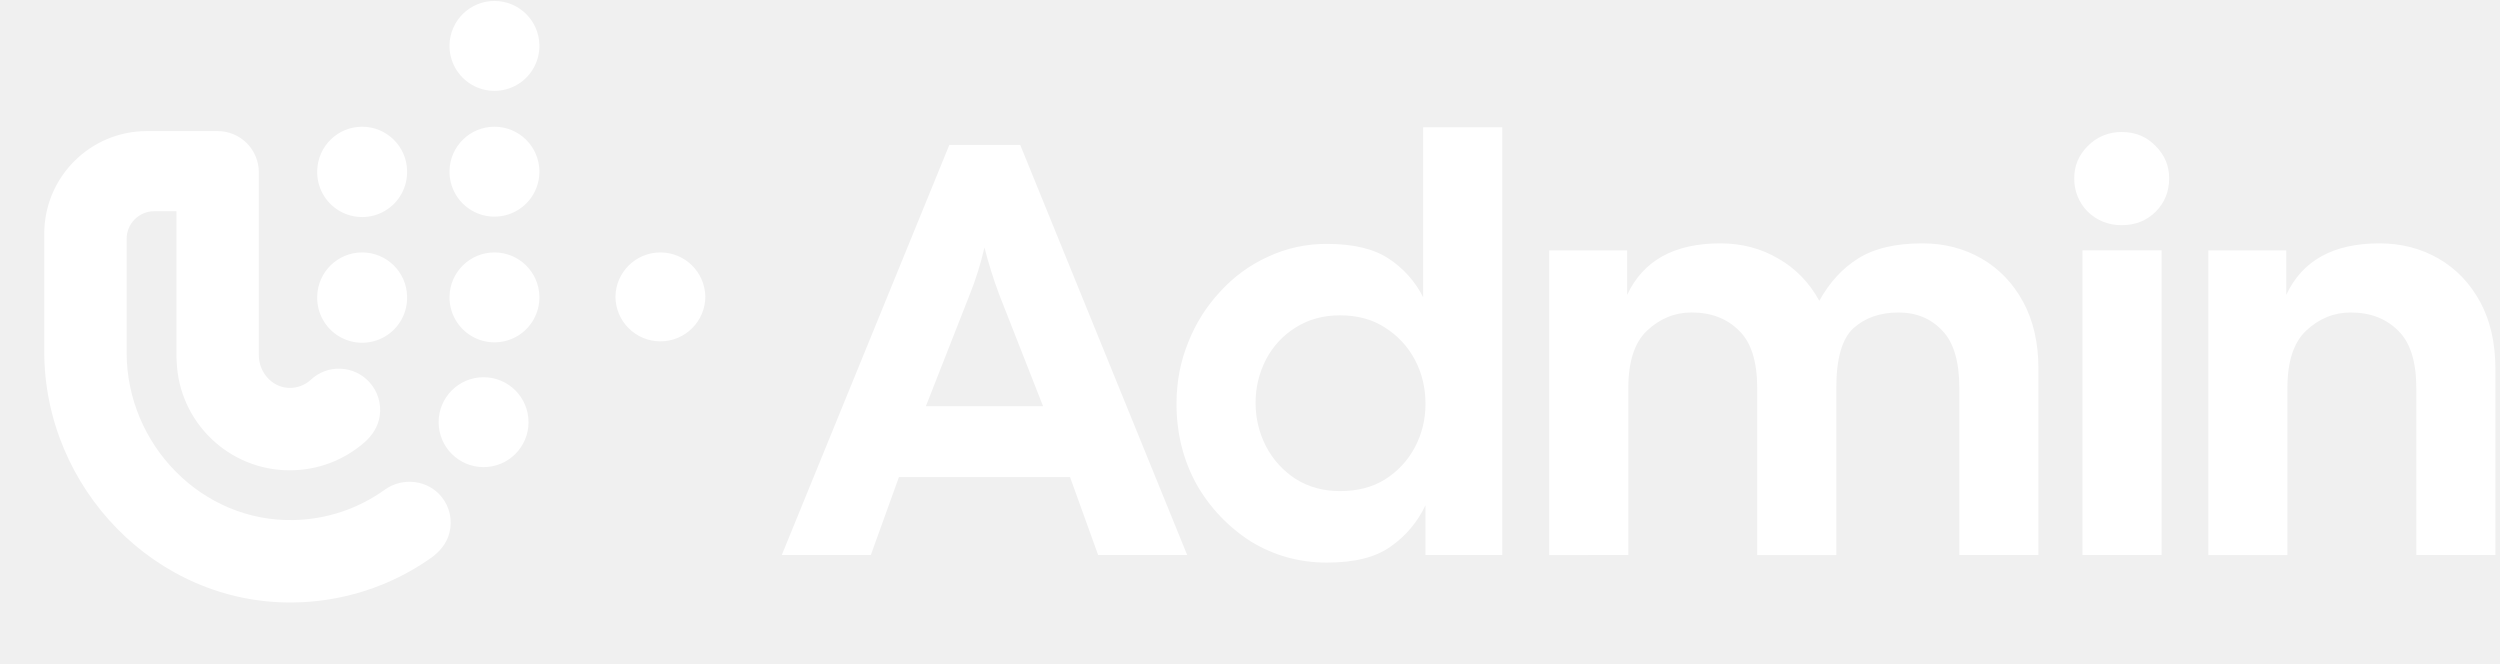
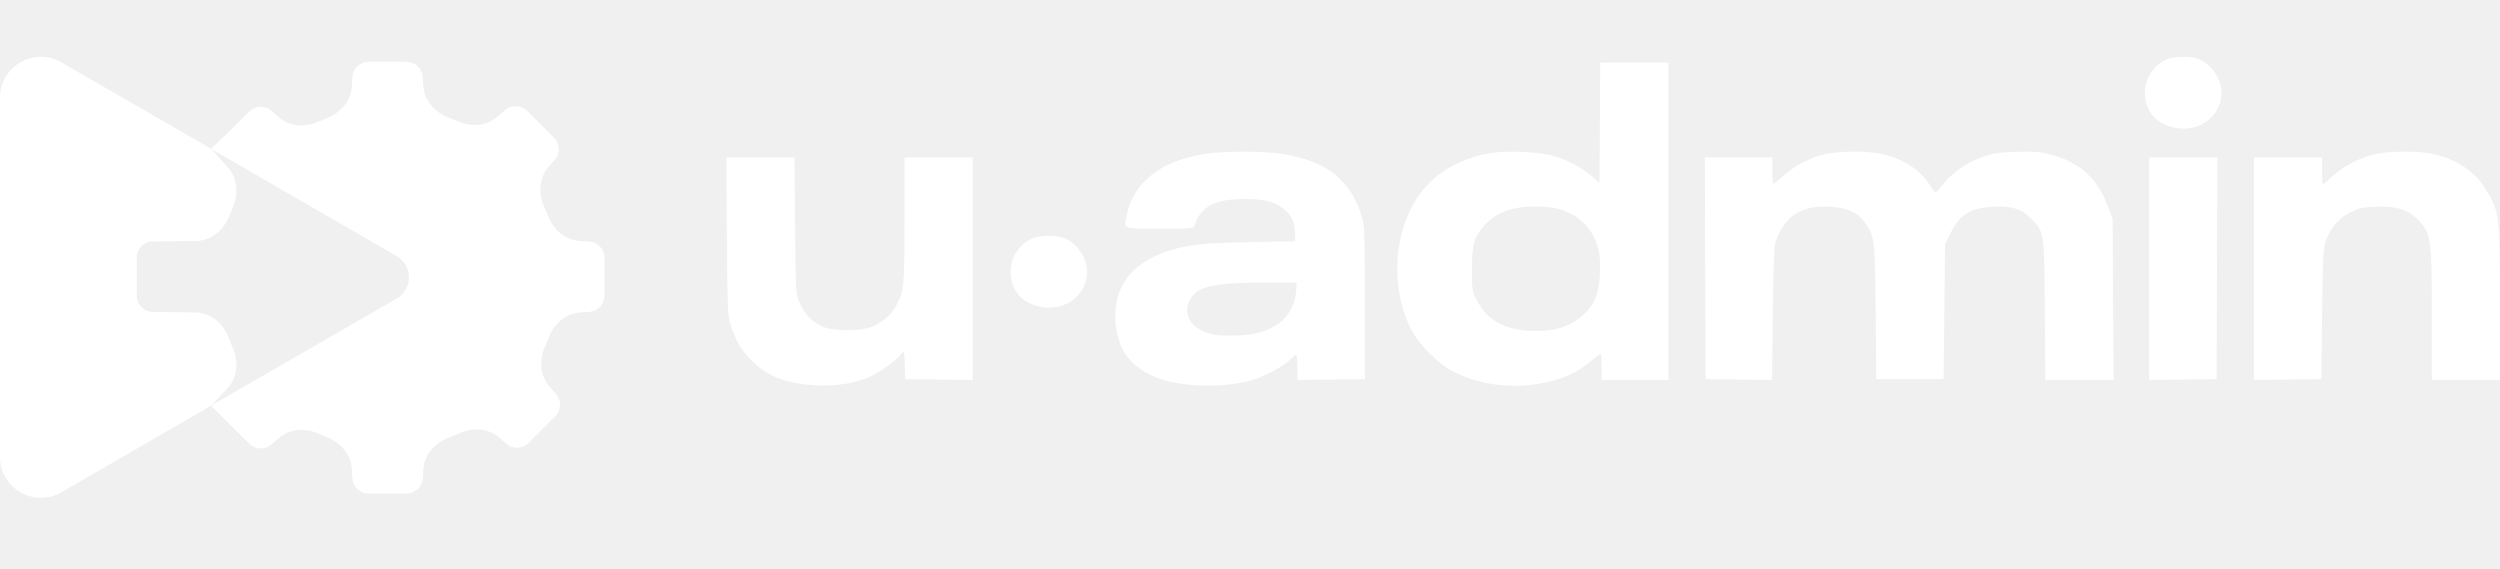
- <svg xmlns="http://www.w3.org/2000/svg" width="113" height="30" fill="none">
+ <svg xmlns="http://www.w3.org/2000/svg" width="132" height="30" fill="none">
  <g fill="#fff" clip-path="url(#a)">
-     <path d="M17.398 22.13a7.3 7.3 0 0 1-4.105 1.376c-4.161.104-7.569-3.407-7.569-7.57v-5.141c0-.69.56-1.248 1.248-1.248h1.003v6.582q0 .097.01.19a5.113 5.113 0 0 0 5.118 4.939c1.252 0 2.45-.453 3.387-1.278.348-.306.606-.717.673-1.176a1.86 1.86 0 0 0-.475-1.54 1.85 1.85 0 0 0-1.295-.598 1.83 1.83 0 0 0-1.337.494 1.4 1.4 0 0 1-.994.373c-.772-.023-1.363-.707-1.363-1.48V7.787a1.86 1.86 0 0 0-1.862-1.862H6.641A4.64 4.64 0 0 0 2 10.565v5.323c0 6.169 5.047 11.405 11.216 11.344a11.02 11.02 0 0 0 6.251-2.003c.397-.278.724-.664.844-1.134a1.85 1.85 0 0 0-.346-1.63c-.614-.773-1.764-.91-2.567-.335M24.381 2.03a2.032 2.032 0 1 1-4.063 0 2.032 2.032 0 0 1 4.063 0M24.381 7.715a2.032 2.032 0 1 1-4.063 0 2.032 2.032 0 0 1 4.063 0M24.381 13.397a2.032 2.032 0 1 1-4.063 0 2.032 2.032 0 0 1 4.063 0M23.89 19.082a2.031 2.031 0 1 1-4.064 0 2.031 2.031 0 0 1 4.063 0M18.4 7.715a2.032 2.032 0 1 1-4.062 0 2.032 2.032 0 0 1 4.063 0" />
-     <path d="M18.4 13.397a2.032 2.032 0 1 1-4.062 0 2.032 2.032 0 0 1 4.063 0M31.882 13.397a2.032 2.032 0 1 1-4.064 0 2.032 2.032 0 0 1 4.063 0M99.816 25.088v-13.77h3.522v2.012q1.086-2.33 4.211-2.33 1.482 0 2.674.688 1.192.69 1.881 1.96.688 1.272.688 3.019v8.42h-3.575v-7.546q0-1.8-.821-2.595-.82-.822-2.145-.821-1.139 0-2.012.82-.848.795-.848 2.596v7.547zM95.9 10.177a2.14 2.14 0 0 1-1.535-.609 2.1 2.1 0 0 1-.61-1.51q0-.847.61-1.456a2.1 2.1 0 0 1 1.536-.635q.927 0 1.536.635.609.61.609 1.457 0 .9-.61 1.51-.608.608-1.535.608m-1.773 14.91V11.315h3.575v13.77zM70.025 25.088v-13.77h3.522v2.012Q74.634 11 77.757 11q1.458 0 2.622.688 1.165.662 1.854 1.907.69-1.245 1.748-1.907Q85.067 11 86.894 11q1.482 0 2.674.688 1.193.69 1.88 1.96.69 1.272.689 3.019v8.42h-3.575v-7.546q0-1.8-.768-2.595-.768-.822-1.986-.821-1.245 0-2.039.715-.768.715-.768 2.7v7.548h-3.575V17.54q0-1.8-.82-2.595-.822-.822-2.146-.821-1.139 0-2.012.82-.848.795-.848 2.596v7.547zM59.983 25.43q-1.88 0-3.442-.954a7.4 7.4 0 0 1-2.463-2.595q-.9-1.642-.9-3.628 0-1.484.53-2.78a7.2 7.2 0 0 1 1.456-2.304 6.6 6.6 0 0 1 2.145-1.563 6.2 6.2 0 0 1 2.674-.582q1.775 0 2.78.662a4.5 4.5 0 0 1 1.563 1.747v-7.68h3.575v19.332h-3.469v-2.25a4.7 4.7 0 0 1-1.589 1.88q-1.005.714-2.86.714m.583-3.231q1.191 0 2.039-.53a3.8 3.8 0 0 0 1.35-1.457q.477-.9.477-1.96 0-1.085-.477-1.985a3.8 3.8 0 0 0-1.35-1.457q-.847-.556-2.04-.556-1.137 0-2.012.556a3.7 3.7 0 0 0-1.324 1.43 4.2 4.2 0 0 0-.476 1.986q0 1.033.476 1.96.477.9 1.324 1.456.874.557 2.013.557M35.336 25.087 42.91 6.55h3.204l7.547 18.537h-4.025l-1.271-3.523h-7.733l-1.271 3.523zm8.5-11.784L41.85 18.36h5.296l-1.986-5.057a20 20 0 0 1-.662-2.119q-.264 1.139-.662 2.119" />
+     <path d="M114.45 3.116c-.485.18-.962.697-1.111 1.198-.259.908.086 1.816.853 2.208 1.394.712 2.959-.04 3.1-1.488.071-.798-.548-1.722-1.299-1.95-.415-.124-1.159-.109-1.543.032M54.554 12.57c-.485.18-.963.696-1.112 1.197-.258.908.086 1.816.854 2.208 1.393.712 2.959-.04 3.1-1.488.07-.798-.548-1.722-1.3-1.949-.415-.125-1.158-.11-1.542.031M84.474 6.483l-.023 3.178-.235-.211a5.5 5.5 0 0 0-2.27-1.237c-.713-.204-2.412-.266-3.242-.133-1.542.258-2.85.994-3.663 2.066-1.472 1.95-1.684 5.003-.51 7.289.384.752 1.418 1.785 2.17 2.169 1.377.704 2.998.931 4.61.65 1.198-.212 2.012-.58 2.787-1.269.204-.18.392-.313.423-.282.024.024.047.345.047.705v.65h3.523V3.304H84.49zm-2.395 4.501c1.174.243 2.02 1.026 2.301 2.114.094.368.118.72.094 1.362-.047 1.041-.235 1.527-.806 2.098-.65.634-1.44.916-2.584.916-1.55 0-2.575-.54-3.108-1.628-.258-.517-.258-.54-.258-1.62 0-1.34.11-1.723.665-2.334.611-.673 1.425-.978 2.6-.986.375-.008.868.031 1.096.078M63.624 8.126c-2.34.368-3.773 1.488-4.141 3.257-.149.72-.243.69 1.777.69 1.613 0 1.77-.017 1.808-.142.298-1.01 1.065-1.425 2.63-1.425.94 0 1.434.102 1.895.392.533.337.775.76.783 1.354l.008.486-2.388.047c-2.466.054-3.311.14-4.298.461-1.965.627-2.928 1.918-2.802 3.766.101 1.472.884 2.482 2.31 2.975 1.346.462 3.405.501 4.869.094.743-.211 1.777-.783 2.145-1.19.086-.086.18-.164.219-.164.031 0 .063.297.063.665v.666l1.784-.016 1.778-.024v-3.992c0-3.633-.016-4.04-.141-4.502-.564-2.004-1.871-3.045-4.275-3.405-.97-.15-3.069-.141-4.024.007m4.815 7.234c-.04.65-.392 1.331-.885 1.691-.634.462-1.354.666-2.419.666-1.01.008-1.206-.032-1.738-.298-.783-.383-.947-1.26-.36-1.879.462-.477 1.472-.634 3.977-.618l1.448.008zM96.257 8.166a5.1 5.1 0 0 0-2.106 1.127c-.258.235-.5.43-.524.43s-.047-.32-.047-.704v-.705h-3.562l.015 5.849.024 5.855 1.753.024 1.754.016.04-3.422c.023-2.262.07-3.554.124-3.789.134-.524.54-1.158.924-1.448.493-.376 1.088-.524 1.957-.485.9.039 1.48.297 1.872.853.5.689.524.9.555 4.768l.032 3.483h3.554l.039-3.57.039-3.562.298-.594c.477-.971 1.033-1.308 2.254-1.378.971-.047 1.472.11 1.997.634.689.697.689.673.72 4.885l.023 3.625h3.602l-.024-4.251-.023-4.244-.212-.571c-.571-1.574-1.518-2.443-3.131-2.85-.533-.133-.807-.148-1.738-.125-.94.031-1.198.063-1.73.25-.822.275-1.574.783-2.083 1.394-.219.274-.43.501-.454.509-.023.008-.172-.18-.321-.423-.477-.76-1.323-1.315-2.411-1.59-.822-.21-2.396-.203-3.21.009M125.285 8.166c-.76.195-1.59.634-2.138 1.143-.242.227-.462.415-.493.415-.023 0-.047-.321-.047-.705v-.705h-3.601v11.744l1.785-.016 1.777-.024.039-3.444c.047-3.343.055-3.46.227-3.93.243-.666.72-1.19 1.354-1.472.408-.188.627-.235 1.253-.258 1.026-.047 1.675.148 2.169.626.751.752.79.97.79 5.128v3.39h3.602v-3.946c0-4.791-.032-5.018-.846-6.255-.556-.861-1.55-1.488-2.74-1.738-.814-.165-2.396-.149-3.131.047M38.379 12.44c.023 3.664.047 4.189.164 4.596.259.87.595 1.464 1.143 2.004.877.861 1.887 1.237 3.492 1.308 1.041.039 2.012-.118 2.748-.454.5-.227 1.292-.783 1.542-1.089.11-.125.22-.235.243-.235s.055.33.063.72l.023.729 1.785.023 1.777.016V8.315h-3.601v3.272c0 3.562-.024 3.79-.454 4.58-.259.478-.807.932-1.363 1.12-.587.203-1.831.203-2.403 0-.571-.196-1.104-.729-1.339-1.347-.18-.454-.187-.517-.219-4.047l-.031-3.578h-3.593zM113.473 14.186v5.872l1.785-.016 1.777-.024.023-5.855.016-5.849h-3.601zM0 5.162c0-1.662 1.8-2.7 3.24-1.869l7.911 4.565.884.985c.515.577.567 1.419.25 2.124a9 9 0 0 0-.183.44c-.278.717-.908 1.27-1.676 1.315l-2.393.027a.864.864 0 0 0-.814.862v1.996c0 .458.357.837.814.863l2.354.025c.775.044 1.41.609 1.683 1.336q.1.265.215.523c.317.705.265 1.548-.25 2.125l-.884.938-7.912 4.575C1.8 26.823 0 25.784 0 24.122z" />
+     <path d="M21.462 3.26c.458 0 .836.357.862.814l.027.45c.044.776.607 1.41 1.335 1.683q.244.092.482.197c.703.312 1.541.257 2.115-.255l.365-.326a.864.864 0 0 1 1.186.034l1.412 1.412a.864.864 0 0 1 .033 1.185l-.3.337c-.517.58-.567 1.428-.246 2.135q.108.236.203.48c.277.717.907 1.27 1.675 1.315l.49.028a.863.863 0 0 1 .814.861v1.996a.864.864 0 0 1-.814.863l-.45.025c-.776.044-1.411.609-1.684 1.336a9 9 0 0 1-.197.482c-.311.703-.257 1.54.254 2.115l.328.366a.864.864 0 0 1-.035 1.186l-1.41 1.41a.863.863 0 0 1-1.186.035l-.337-.301c-.58-.517-1.428-.567-2.135-.245a9 9 0 0 1-.563.233c-.728.273-1.291.908-1.335 1.684l-.027.45a.864.864 0 0 1-.862.815h-1.995a.864.864 0 0 1-.862-.815l-.029-.49c-.044-.767-.598-1.397-1.315-1.675a9 9 0 0 1-.44-.183c-.705-.317-1.547-.265-2.124.25l-.351.313a.864.864 0 0 1-1.186-.034l-.706-.705-1.31-1.304.002-.002 9.8-5.65a1.295 1.295 0 0 0 0-2.242l-9.8-5.664h-.002l1.31-1.26.706-.706a.864.864 0 0 1 1.186-.034l.351.314c.577.514 1.42.566 2.124.25q.217-.097.44-.184c.717-.277 1.271-.908 1.315-1.676l.029-.489a.864.864 0 0 1 .862-.814z" />
  </g>
  <defs>
    <clipPath id="a">
-       <path fill="#fff" d="M0 0h113v30H0z" />
+       <path fill="#fff" d="M0 0h132v30H0z" />
    </clipPath>
  </defs>
</svg>
